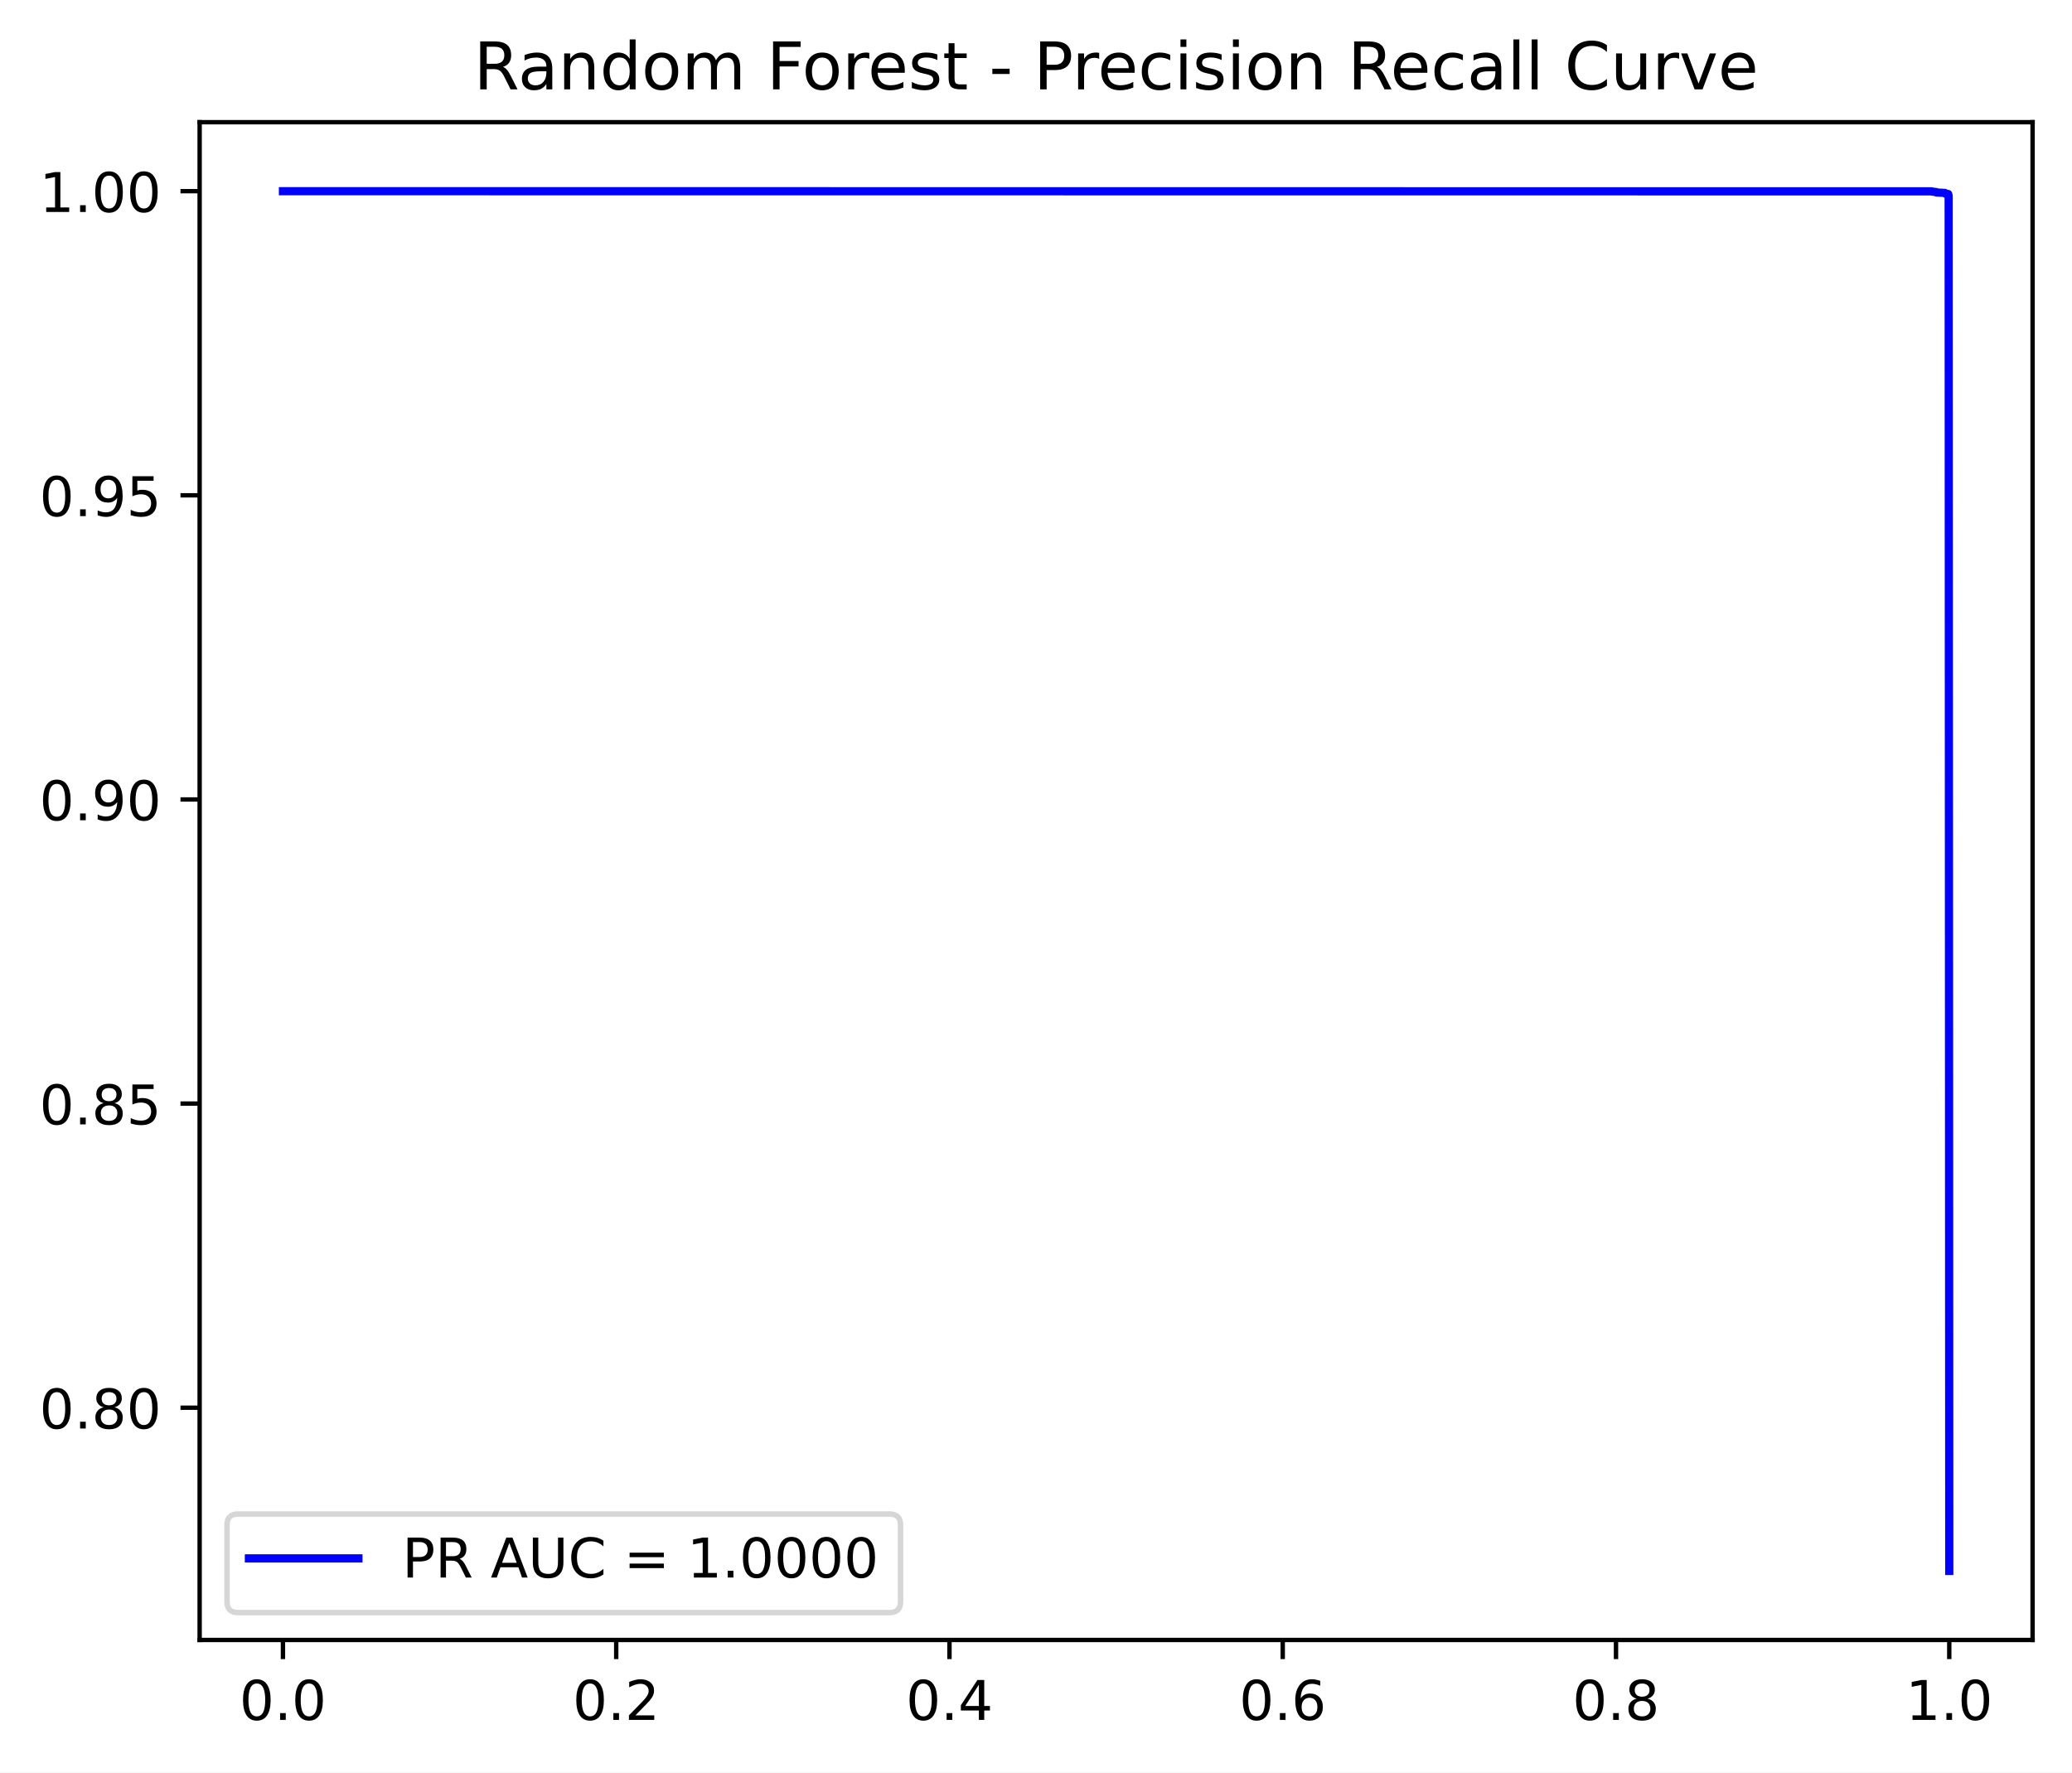
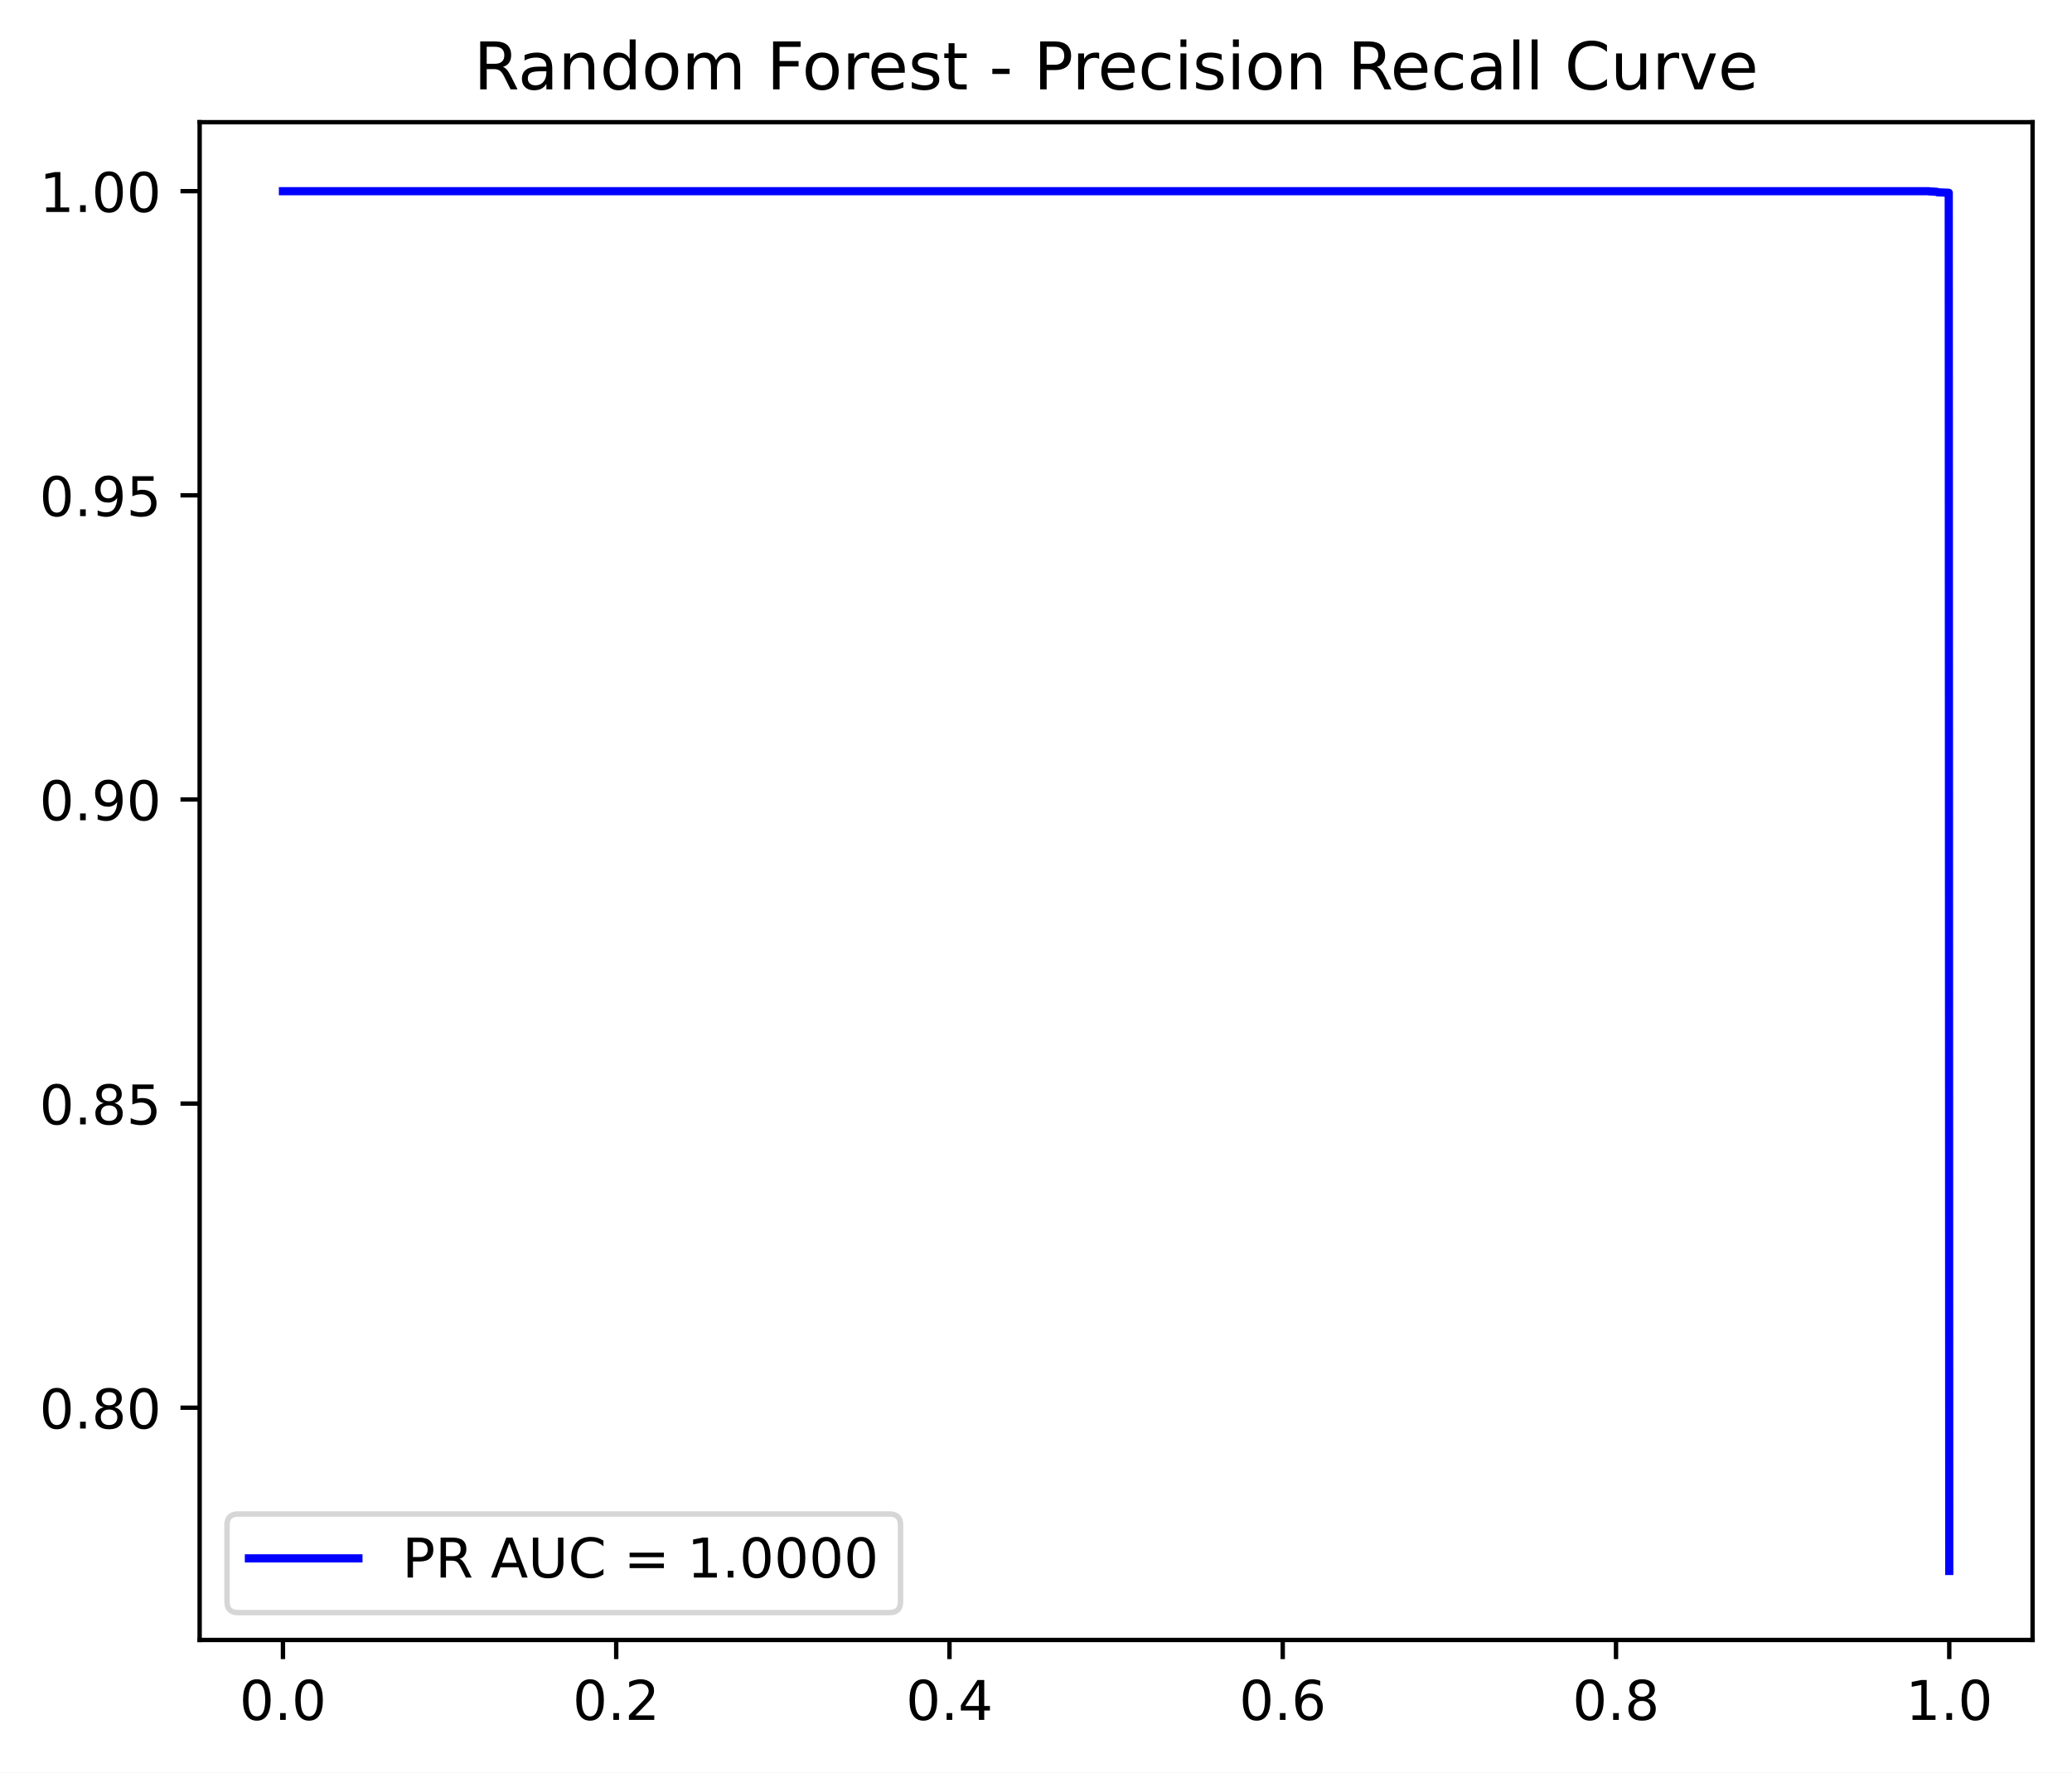
<svg xmlns="http://www.w3.org/2000/svg" xmlns:xlink="http://www.w3.org/1999/xlink" width="378.466pt" height="323.718pt" viewBox="0 0 378.466 323.718" version="1.1">
  <defs>
    <style type="text/css">*{stroke-linejoin: round; stroke-linecap: butt}</style>
  </defs>
  <g id="figure_1">
    <g id="patch_1">
      <path d="M 0 323.718  L 378.466 323.718  L 378.466 0  L 0 0  z " style="fill: #ffffff" />
    </g>
    <g id="axes_1">
      <g id="patch_2">
        <path d="M 36.466 299.518  L 371.266 299.518  L 371.266 22.318  L 36.466 22.318  z " style="fill: #ffffff" />
      </g>
      <g id="matplotlib.axis_1">
        <g id="xtick_1">
          <g id="line2d_1">
            <defs>
-               <path id="m4d3ad1d8d2" d="M 0 0  L 0 3.5  " style="stroke: #000000; stroke-width: 0.8" />
+               <path id="mf269cdb75d" d="M 0 0  L 0 3.5  " style="stroke: #000000; stroke-width: 0.8" />
            </defs>
            <g>
-               <use xlink:href="#m4d3ad1d8d2" x="51.684" y="299.518" style="stroke: #000000; stroke-width: 0.8" />
+               <use xlink:href="#mf269cdb75d" x="51.684" y="299.518" style="stroke: #000000; stroke-width: 0.8" />
            </g>
          </g>
          <g id="text_1">
            <g transform="translate(43.73224 314.1158) scale(0.1 -0.1)">
              <defs>
                <path id="DejaVuSans-13" d="M 2034 4250  Q 1547 4250 1301 3770  Q 1056 3291 1056 2328  Q 1056 1369 1301 889  Q 1547 409 2034 409  Q 2525 409 2770 889  Q 3016 1369 3016 2328  Q 3016 3291 2770 3770  Q 2525 4250 2034 4250  z M 2034 4750  Q 2819 4750 3233 4129  Q 3647 3509 3647 2328  Q 3647 1150 3233 529  Q 2819 -91 2034 -91  Q 1250 -91 836 529  Q 422 1150 422 2328  Q 422 3509 836 4129  Q 1250 4750 2034 4750  z " transform="scale(0.015625)" />
                <path id="DejaVuSans-11" d="M 684 794  L 1344 794  L 1344 0  L 684 0  L 684 794  z " transform="scale(0.015625)" />
              </defs>
              <use xlink:href="#DejaVuSans-13" />
              <use xlink:href="#DejaVuSans-11" transform="translate(63.625 0)" />
              <use xlink:href="#DejaVuSans-13" transform="translate(95.40625 0)" />
            </g>
          </g>
        </g>
        <g id="xtick_2">
          <g id="line2d_2">
            <g>
-               <use xlink:href="#m4d3ad1d8d2" x="112.557" y="299.518" style="stroke: #000000; stroke-width: 0.8" />
+               <use xlink:href="#mf269cdb75d" x="112.557" y="299.518" style="stroke: #000000; stroke-width: 0.8" />
            </g>
          </g>
          <g id="text_2">
            <g transform="translate(104.605 314.1158) scale(0.1 -0.1)">
              <defs>
                <path id="DejaVuSans-15" d="M 1228 531  L 3431 531  L 3431 0  L 469 0  L 469 531  Q 828 903 1448 1529  Q 2069 2156 2228 2338  Q 2531 2678 2651 2914  Q 2772 3150 2772 3378  Q 2772 3750 2511 3984  Q 2250 4219 1831 4219  Q 1534 4219 1204 4116  Q 875 4013 500 3803  L 500 4441  Q 881 4594 1212 4672  Q 1544 4750 1819 4750  Q 2544 4750 2975 4387  Q 3406 4025 3406 3419  Q 3406 3131 3298 2873  Q 3191 2616 2906 2266  Q 2828 2175 2409 1742  Q 1991 1309 1228 531  z " transform="scale(0.015625)" />
              </defs>
              <use xlink:href="#DejaVuSans-13" />
              <use xlink:href="#DejaVuSans-11" transform="translate(63.625 0)" />
              <use xlink:href="#DejaVuSans-15" transform="translate(95.40625 0)" />
            </g>
          </g>
        </g>
        <g id="xtick_3">
          <g id="line2d_3">
            <g>
-               <use xlink:href="#m4d3ad1d8d2" x="173.429" y="299.518" style="stroke: #000000; stroke-width: 0.8" />
+               <use xlink:href="#mf269cdb75d" x="173.429" y="299.518" style="stroke: #000000; stroke-width: 0.8" />
            </g>
          </g>
          <g id="text_3">
            <g transform="translate(165.4777 314.1158) scale(0.1 -0.1)">
              <defs>
                <path id="DejaVuSans-17" d="M 2419 4116  L 825 1625  L 2419 1625  L 2419 4116  z M 2253 4666  L 3047 4666  L 3047 1625  L 3713 1625  L 3713 1100  L 3047 1100  L 3047 0  L 2419 0  L 2419 1100  L 313 1100  L 313 1709  L 2253 4666  z " transform="scale(0.015625)" />
              </defs>
              <use xlink:href="#DejaVuSans-13" />
              <use xlink:href="#DejaVuSans-11" transform="translate(63.625 0)" />
              <use xlink:href="#DejaVuSans-17" transform="translate(95.40625 0)" />
            </g>
          </g>
        </g>
        <g id="xtick_4">
          <g id="line2d_4">
            <g>
-               <use xlink:href="#m4d3ad1d8d2" x="234.302" y="299.518" style="stroke: #000000; stroke-width: 0.8" />
+               <use xlink:href="#mf269cdb75d" x="234.302" y="299.518" style="stroke: #000000; stroke-width: 0.8" />
            </g>
          </g>
          <g id="text_4">
            <g transform="translate(226.3504 314.1158) scale(0.1 -0.1)">
              <defs>
                <path id="DejaVuSans-19" d="M 2113 2584  Q 1688 2584 1439 2293  Q 1191 2003 1191 1497  Q 1191 994 1439 701  Q 1688 409 2113 409  Q 2538 409 2786 701  Q 3034 994 3034 1497  Q 3034 2003 2786 2293  Q 2538 2584 2113 2584  z M 3366 4563  L 3366 3988  Q 3128 4100 2886 4159  Q 2644 4219 2406 4219  Q 1781 4219 1451 3797  Q 1122 3375 1075 2522  Q 1259 2794 1537 2939  Q 1816 3084 2150 3084  Q 2853 3084 3261 2657  Q 3669 2231 3669 1497  Q 3669 778 3244 343  Q 2819 -91 2113 -91  Q 1303 -91 875 529  Q 447 1150 447 2328  Q 447 3434 972 4092  Q 1497 4750 2381 4750  Q 2619 4750 2861 4703  Q 3103 4656 3366 4563  z " transform="scale(0.015625)" />
              </defs>
              <use xlink:href="#DejaVuSans-13" />
              <use xlink:href="#DejaVuSans-11" transform="translate(63.625 0)" />
              <use xlink:href="#DejaVuSans-19" transform="translate(95.40625 0)" />
            </g>
          </g>
        </g>
        <g id="xtick_5">
          <g id="line2d_5">
            <g>
-               <use xlink:href="#m4d3ad1d8d2" x="295.175" y="299.518" style="stroke: #000000; stroke-width: 0.8" />
+               <use xlink:href="#mf269cdb75d" x="295.175" y="299.518" style="stroke: #000000; stroke-width: 0.8" />
            </g>
          </g>
          <g id="text_5">
            <g transform="translate(287.2232 314.1158) scale(0.1 -0.1)">
              <defs>
                <path id="DejaVuSans-1b" d="M 2034 2216  Q 1584 2216 1326 1975  Q 1069 1734 1069 1313  Q 1069 891 1326 650  Q 1584 409 2034 409  Q 2484 409 2743 651  Q 3003 894 3003 1313  Q 3003 1734 2745 1975  Q 2488 2216 2034 2216  z M 1403 2484  Q 997 2584 770 2862  Q 544 3141 544 3541  Q 544 4100 942 4425  Q 1341 4750 2034 4750  Q 2731 4750 3128 4425  Q 3525 4100 3525 3541  Q 3525 3141 3298 2862  Q 3072 2584 2669 2484  Q 3125 2378 3379 2068  Q 3634 1759 3634 1313  Q 3634 634 3220 271  Q 2806 -91 2034 -91  Q 1263 -91 848 271  Q 434 634 434 1313  Q 434 1759 690 2068  Q 947 2378 1403 2484  z M 1172 3481  Q 1172 3119 1398 2916  Q 1625 2713 2034 2713  Q 2441 2713 2670 2916  Q 2900 3119 2900 3481  Q 2900 3844 2670 4047  Q 2441 4250 2034 4250  Q 1625 4250 1398 4047  Q 1172 3844 1172 3481  z " transform="scale(0.015625)" />
              </defs>
              <use xlink:href="#DejaVuSans-13" />
              <use xlink:href="#DejaVuSans-11" transform="translate(63.625 0)" />
              <use xlink:href="#DejaVuSans-1b" transform="translate(95.40625 0)" />
            </g>
          </g>
        </g>
        <g id="xtick_6">
          <g id="line2d_6">
            <g>
-               <use xlink:href="#m4d3ad1d8d2" x="356.047" y="299.518" style="stroke: #000000; stroke-width: 0.8" />
+               <use xlink:href="#mf269cdb75d" x="356.047" y="299.518" style="stroke: #000000; stroke-width: 0.8" />
            </g>
          </g>
          <g id="text_6">
            <g transform="translate(348.0959 314.1158) scale(0.1 -0.1)">
              <defs>
                <path id="DejaVuSans-14" d="M 794 531  L 1825 531  L 1825 4091  L 703 3866  L 703 4441  L 1819 4666  L 2450 4666  L 2450 531  L 3481 531  L 3481 0  L 794 0  L 794 531  z " transform="scale(0.015625)" />
              </defs>
              <use xlink:href="#DejaVuSans-14" />
              <use xlink:href="#DejaVuSans-11" transform="translate(63.625 0)" />
              <use xlink:href="#DejaVuSans-13" transform="translate(95.40625 0)" />
            </g>
          </g>
        </g>
      </g>
      <g id="matplotlib.axis_2">
        <g id="ytick_1">
          <g id="line2d_7">
            <defs>
-               <path id="mcfa6b809e8" d="M 0 0  L -3.5 0  " style="stroke: #000000; stroke-width: 0.8" />
+               <path id="m7a2a29e810" d="M 0 0  L -3.5 0  " style="stroke: #000000; stroke-width: 0.8" />
            </defs>
            <g>
-               <use xlink:href="#mcfa6b809e8" x="36.466" y="257.101" style="stroke: #000000; stroke-width: 0.8" />
+               <use xlink:href="#m7a2a29e810" x="36.466" y="257.101" style="stroke: #000000; stroke-width: 0.8" />
            </g>
          </g>
          <g id="text_7">
            <g transform="translate(7.2 260.9) scale(0.1 -0.1)">
              <use xlink:href="#DejaVuSans-13" />
              <use xlink:href="#DejaVuSans-11" transform="translate(63.625 0)" />
              <use xlink:href="#DejaVuSans-1b" transform="translate(95.40625 0)" />
              <use xlink:href="#DejaVuSans-13" transform="translate(159.0312 0)" />
            </g>
          </g>
        </g>
        <g id="ytick_2">
          <g id="line2d_8">
            <g>
-               <use xlink:href="#mcfa6b809e8" x="36.466" y="201.555" style="stroke: #000000; stroke-width: 0.8" />
+               <use xlink:href="#m7a2a29e810" x="36.466" y="201.555" style="stroke: #000000; stroke-width: 0.8" />
            </g>
          </g>
          <g id="text_8">
            <g transform="translate(7.2 205.3542) scale(0.1 -0.1)">
              <defs>
                <path id="DejaVuSans-18" d="M 691 4666  L 3169 4666  L 3169 4134  L 1269 4134  L 1269 2991  Q 1406 3038 1543 3061  Q 1681 3084 1819 3084  Q 2600 3084 3056 2656  Q 3513 2228 3513 1497  Q 3513 744 3044 326  Q 2575 -91 1722 -91  Q 1428 -91 1123 -41  Q 819 9 494 109  L 494 744  Q 775 591 1075 516  Q 1375 441 1709 441  Q 2250 441 2565 725  Q 2881 1009 2881 1497  Q 2881 1984 2565 2268  Q 2250 2553 1709 2553  Q 1456 2553 1204 2497  Q 953 2441 691 2322  L 691 4666  z " transform="scale(0.015625)" />
              </defs>
              <use xlink:href="#DejaVuSans-13" />
              <use xlink:href="#DejaVuSans-11" transform="translate(63.625 0)" />
              <use xlink:href="#DejaVuSans-1b" transform="translate(95.40625 0)" />
              <use xlink:href="#DejaVuSans-18" transform="translate(159.0312 0)" />
            </g>
          </g>
        </g>
        <g id="ytick_3">
          <g id="line2d_9">
            <g>
-               <use xlink:href="#mcfa6b809e8" x="36.466" y="146.01" style="stroke: #000000; stroke-width: 0.8" />
+               <use xlink:href="#m7a2a29e810" x="36.466" y="146.01" style="stroke: #000000; stroke-width: 0.8" />
            </g>
          </g>
          <g id="text_9">
            <g transform="translate(7.2 149.8085) scale(0.1 -0.1)">
              <defs>
                <path id="DejaVuSans-1c" d="M 703 97  L 703 672  Q 941 559 1184 500  Q 1428 441 1663 441  Q 2288 441 2617 861  Q 2947 1281 2994 2138  Q 2813 1869 2534 1725  Q 2256 1581 1919 1581  Q 1219 1581 811 2004  Q 403 2428 403 3163  Q 403 3881 828 4315  Q 1253 4750 1959 4750  Q 2769 4750 3195 4129  Q 3622 3509 3622 2328  Q 3622 1225 3098 567  Q 2575 -91 1691 -91  Q 1453 -91 1209 -44  Q 966 3 703 97  z M 1959 2075  Q 2384 2075 2632 2365  Q 2881 2656 2881 3163  Q 2881 3666 2632 3958  Q 2384 4250 1959 4250  Q 1534 4250 1286 3958  Q 1038 3666 1038 3163  Q 1038 2656 1286 2365  Q 1534 2075 1959 2075  z " transform="scale(0.015625)" />
              </defs>
              <use xlink:href="#DejaVuSans-13" />
              <use xlink:href="#DejaVuSans-11" transform="translate(63.625 0)" />
              <use xlink:href="#DejaVuSans-1c" transform="translate(95.40625 0)" />
              <use xlink:href="#DejaVuSans-13" transform="translate(159.0312 0)" />
            </g>
          </g>
        </g>
        <g id="ytick_4">
          <g id="line2d_10">
            <g>
-               <use xlink:href="#mcfa6b809e8" x="36.466" y="90.464" style="stroke: #000000; stroke-width: 0.8" />
+               <use xlink:href="#m7a2a29e810" x="36.466" y="90.464" style="stroke: #000000; stroke-width: 0.8" />
            </g>
          </g>
          <g id="text_10">
            <g transform="translate(7.2 94.26271) scale(0.1 -0.1)">
              <use xlink:href="#DejaVuSans-13" />
              <use xlink:href="#DejaVuSans-11" transform="translate(63.625 0)" />
              <use xlink:href="#DejaVuSans-1c" transform="translate(95.40625 0)" />
              <use xlink:href="#DejaVuSans-18" transform="translate(159.0312 0)" />
            </g>
          </g>
        </g>
        <g id="ytick_5">
          <g id="line2d_11">
            <g>
-               <use xlink:href="#mcfa6b809e8" x="36.466" y="34.918" style="stroke: #000000; stroke-width: 0.8" />
+               <use xlink:href="#m7a2a29e810" x="36.466" y="34.918" style="stroke: #000000; stroke-width: 0.8" />
            </g>
          </g>
          <g id="text_11">
            <g transform="translate(7.2 38.71695) scale(0.1 -0.1)">
              <use xlink:href="#DejaVuSans-14" />
              <use xlink:href="#DejaVuSans-11" transform="translate(63.625 0)" />
              <use xlink:href="#DejaVuSans-13" transform="translate(95.40625 0)" />
              <use xlink:href="#DejaVuSans-13" transform="translate(159.0312 0)" />
            </g>
          </g>
        </g>
      </g>
      <g id="line2d_12">
-         <path d="M 356.047 286.918  L 355.937 35.78  L 355.921 35.751  L 355.921 35.694  L 355.851 35.435  L 355.811 35.436  L 355.355 35.379  L 355.355 35.35  L 355.252 35.235  L 353.678 35.15  L 353.638 35.063  L 353.567 35.063  L 352.827 34.976  L 352.827 34.947  L 352.717 34.947  L 51.684 34.918  L 51.684 34.918  " clip-path="url(#p8ff9204e6d)" style="fill: none; stroke: #0000ff; stroke-width: 1.5; stroke-linecap: square" />
+         <path d="M 356.047 286.918  L 355.953 35.206  L 355.937 35.206  L 353.89 35.121  L 353.804 35.034  L 353.78 35.034  L 352.292 34.947  L 352.292 34.918  L 352.182 34.918  L 51.684 34.918  L 51.684 34.918  " clip-path="url(#p077e815e44)" style="fill: none; stroke: #0000ff; stroke-width: 1.5; stroke-linecap: square" />
      </g>
      <g id="patch_3">
        <path d="M 36.466 299.518  L 36.466 22.318  " style="fill: none; stroke: #000000; stroke-width: 0.8; stroke-linejoin: miter; stroke-linecap: square" />
      </g>
      <g id="patch_4">
        <path d="M 371.266 299.518  L 371.266 22.318  " style="fill: none; stroke: #000000; stroke-width: 0.8; stroke-linejoin: miter; stroke-linecap: square" />
      </g>
      <g id="patch_5">
        <path d="M 36.466 299.518  L 371.266 299.518  " style="fill: none; stroke: #000000; stroke-width: 0.8; stroke-linejoin: miter; stroke-linecap: square" />
      </g>
      <g id="patch_6">
        <path d="M 36.466 22.318  L 371.266 22.318  " style="fill: none; stroke: #000000; stroke-width: 0.8; stroke-linejoin: miter; stroke-linecap: square" />
      </g>
      <g id="text_12">
        <g transform="translate(86.53844 16.31812) scale(0.12 -0.12)">
          <defs>
            <path id="DejaVuSans-35" d="M 2841 2188  Q 3044 2119 3236 1894  Q 3428 1669 3622 1275  L 4263 0  L 3584 0  L 2988 1197  Q 2756 1666 2539 1819  Q 2322 1972 1947 1972  L 1259 1972  L 1259 0  L 628 0  L 628 4666  L 2053 4666  Q 2853 4666 3247 4331  Q 3641 3997 3641 3322  Q 3641 2881 3436 2590  Q 3231 2300 2841 2188  z M 1259 4147  L 1259 2491  L 2053 2491  Q 2509 2491 2742 2702  Q 2975 2913 2975 3322  Q 2975 3731 2742 3939  Q 2509 4147 2053 4147  L 1259 4147  z " transform="scale(0.015625)" />
            <path id="DejaVuSans-44" d="M 2194 1759  Q 1497 1759 1228 1600  Q 959 1441 959 1056  Q 959 750 1161 570  Q 1363 391 1709 391  Q 2188 391 2477 730  Q 2766 1069 2766 1631  L 2766 1759  L 2194 1759  z M 3341 1997  L 3341 0  L 2766 0  L 2766 531  Q 2569 213 2275 61  Q 1981 -91 1556 -91  Q 1019 -91 701 211  Q 384 513 384 1019  Q 384 1609 779 1909  Q 1175 2209 1959 2209  L 2766 2209  L 2766 2266  Q 2766 2663 2505 2880  Q 2244 3097 1772 3097  Q 1472 3097 1187 3025  Q 903 2953 641 2809  L 641 3341  Q 956 3463 1253 3523  Q 1550 3584 1831 3584  Q 2591 3584 2966 3190  Q 3341 2797 3341 1997  z " transform="scale(0.015625)" />
            <path id="DejaVuSans-51" d="M 3513 2113  L 3513 0  L 2938 0  L 2938 2094  Q 2938 2591 2744 2837  Q 2550 3084 2163 3084  Q 1697 3084 1428 2787  Q 1159 2491 1159 1978  L 1159 0  L 581 0  L 581 3500  L 1159 3500  L 1159 2956  Q 1366 3272 1645 3428  Q 1925 3584 2291 3584  Q 2894 3584 3203 3211  Q 3513 2838 3513 2113  z " transform="scale(0.015625)" />
            <path id="DejaVuSans-47" d="M 2906 2969  L 2906 4863  L 3481 4863  L 3481 0  L 2906 0  L 2906 525  Q 2725 213 2448 61  Q 2172 -91 1784 -91  Q 1150 -91 751 415  Q 353 922 353 1747  Q 353 2572 751 3078  Q 1150 3584 1784 3584  Q 2172 3584 2448 3432  Q 2725 3281 2906 2969  z M 947 1747  Q 947 1113 1208 752  Q 1469 391 1925 391  Q 2381 391 2643 752  Q 2906 1113 2906 1747  Q 2906 2381 2643 2742  Q 2381 3103 1925 3103  Q 1469 3103 1208 2742  Q 947 2381 947 1747  z " transform="scale(0.015625)" />
            <path id="DejaVuSans-52" d="M 1959 3097  Q 1497 3097 1228 2736  Q 959 2375 959 1747  Q 959 1119 1226 758  Q 1494 397 1959 397  Q 2419 397 2687 759  Q 2956 1122 2956 1747  Q 2956 2369 2687 2733  Q 2419 3097 1959 3097  z M 1959 3584  Q 2709 3584 3137 3096  Q 3566 2609 3566 1747  Q 3566 888 3137 398  Q 2709 -91 1959 -91  Q 1206 -91 779 398  Q 353 888 353 1747  Q 353 2609 779 3096  Q 1206 3584 1959 3584  z " transform="scale(0.015625)" />
            <path id="DejaVuSans-50" d="M 3328 2828  Q 3544 3216 3844 3400  Q 4144 3584 4550 3584  Q 5097 3584 5394 3201  Q 5691 2819 5691 2113  L 5691 0  L 5113 0  L 5113 2094  Q 5113 2597 4934 2840  Q 4756 3084 4391 3084  Q 3944 3084 3684 2787  Q 3425 2491 3425 1978  L 3425 0  L 2847 0  L 2847 2094  Q 2847 2600 2669 2842  Q 2491 3084 2119 3084  Q 1678 3084 1418 2786  Q 1159 2488 1159 1978  L 1159 0  L 581 0  L 581 3500  L 1159 3500  L 1159 2956  Q 1356 3278 1631 3431  Q 1906 3584 2284 3584  Q 2666 3584 2933 3390  Q 3200 3197 3328 2828  z " transform="scale(0.015625)" />
            <path id="DejaVuSans-3" transform="scale(0.015625)" />
            <path id="DejaVuSans-29" d="M 628 4666  L 3309 4666  L 3309 4134  L 1259 4134  L 1259 2759  L 3109 2759  L 3109 2228  L 1259 2228  L 1259 0  L 628 0  L 628 4666  z " transform="scale(0.015625)" />
            <path id="DejaVuSans-55" d="M 2631 2963  Q 2534 3019 2420 3045  Q 2306 3072 2169 3072  Q 1681 3072 1420 2755  Q 1159 2438 1159 1844  L 1159 0  L 581 0  L 581 3500  L 1159 3500  L 1159 2956  Q 1341 3275 1631 3429  Q 1922 3584 2338 3584  Q 2397 3584 2469 3576  Q 2541 3569 2628 3553  L 2631 2963  z " transform="scale(0.015625)" />
            <path id="DejaVuSans-48" d="M 3597 1894  L 3597 1613  L 953 1613  Q 991 1019 1311 708  Q 1631 397 2203 397  Q 2534 397 2845 478  Q 3156 559 3463 722  L 3463 178  Q 3153 47 2828 -22  Q 2503 -91 2169 -91  Q 1331 -91 842 396  Q 353 884 353 1716  Q 353 2575 817 3079  Q 1281 3584 2069 3584  Q 2775 3584 3186 3129  Q 3597 2675 3597 1894  z M 3022 2063  Q 3016 2534 2758 2815  Q 2500 3097 2075 3097  Q 1594 3097 1305 2825  Q 1016 2553 972 2059  L 3022 2063  z " transform="scale(0.015625)" />
            <path id="DejaVuSans-56" d="M 2834 3397  L 2834 2853  Q 2591 2978 2328 3040  Q 2066 3103 1784 3103  Q 1356 3103 1142 2972  Q 928 2841 928 2578  Q 928 2378 1081 2264  Q 1234 2150 1697 2047  L 1894 2003  Q 2506 1872 2764 1633  Q 3022 1394 3022 966  Q 3022 478 2636 193  Q 2250 -91 1575 -91  Q 1294 -91 989 -36  Q 684 19 347 128  L 347 722  Q 666 556 975 473  Q 1284 391 1588 391  Q 1994 391 2212 530  Q 2431 669 2431 922  Q 2431 1156 2273 1281  Q 2116 1406 1581 1522  L 1381 1569  Q 847 1681 609 1914  Q 372 2147 372 2553  Q 372 3047 722 3315  Q 1072 3584 1716 3584  Q 2034 3584 2315 3537  Q 2597 3491 2834 3397  z " transform="scale(0.015625)" />
            <path id="DejaVuSans-57" d="M 1172 4494  L 1172 3500  L 2356 3500  L 2356 3053  L 1172 3053  L 1172 1153  Q 1172 725 1289 603  Q 1406 481 1766 481  L 2356 481  L 2356 0  L 1766 0  Q 1100 0 847 248  Q 594 497 594 1153  L 594 3053  L 172 3053  L 172 3500  L 594 3500  L 594 4494  L 1172 4494  z " transform="scale(0.015625)" />
            <path id="DejaVuSans-10" d="M 313 2009  L 1997 2009  L 1997 1497  L 313 1497  L 313 2009  z " transform="scale(0.015625)" />
            <path id="DejaVuSans-33" d="M 1259 4147  L 1259 2394  L 2053 2394  Q 2494 2394 2734 2622  Q 2975 2850 2975 3272  Q 2975 3691 2734 3919  Q 2494 4147 2053 4147  L 1259 4147  z M 628 4666  L 2053 4666  Q 2838 4666 3239 4311  Q 3641 3956 3641 3272  Q 3641 2581 3239 2228  Q 2838 1875 2053 1875  L 1259 1875  L 1259 0  L 628 0  L 628 4666  z " transform="scale(0.015625)" />
            <path id="DejaVuSans-46" d="M 3122 3366  L 3122 2828  Q 2878 2963 2633 3030  Q 2388 3097 2138 3097  Q 1578 3097 1268 2742  Q 959 2388 959 1747  Q 959 1106 1268 751  Q 1578 397 2138 397  Q 2388 397 2633 464  Q 2878 531 3122 666  L 3122 134  Q 2881 22 2623 -34  Q 2366 -91 2075 -91  Q 1284 -91 818 406  Q 353 903 353 1747  Q 353 2603 823 3093  Q 1294 3584 2113 3584  Q 2378 3584 2631 3529  Q 2884 3475 3122 3366  z " transform="scale(0.015625)" />
            <path id="DejaVuSans-4c" d="M 603 3500  L 1178 3500  L 1178 0  L 603 0  L 603 3500  z M 603 4863  L 1178 4863  L 1178 4134  L 603 4134  L 603 4863  z " transform="scale(0.015625)" />
            <path id="DejaVuSans-4f" d="M 603 4863  L 1178 4863  L 1178 0  L 603 0  L 603 4863  z " transform="scale(0.015625)" />
            <path id="DejaVuSans-26" d="M 4122 4306  L 4122 3641  Q 3803 3938 3442 4084  Q 3081 4231 2675 4231  Q 1875 4231 1450 3742  Q 1025 3253 1025 2328  Q 1025 1406 1450 917  Q 1875 428 2675 428  Q 3081 428 3442 575  Q 3803 722 4122 1019  L 4122 359  Q 3791 134 3420 21  Q 3050 -91 2638 -91  Q 1578 -91 968 557  Q 359 1206 359 2328  Q 359 3453 968 4101  Q 1578 4750 2638 4750  Q 3056 4750 3426 4639  Q 3797 4528 4122 4306  z " transform="scale(0.015625)" />
            <path id="DejaVuSans-58" d="M 544 1381  L 544 3500  L 1119 3500  L 1119 1403  Q 1119 906 1312 657  Q 1506 409 1894 409  Q 2359 409 2629 706  Q 2900 1003 2900 1516  L 2900 3500  L 3475 3500  L 3475 0  L 2900 0  L 2900 538  Q 2691 219 2414 64  Q 2138 -91 1772 -91  Q 1169 -91 856 284  Q 544 659 544 1381  z M 1991 3584  L 1991 3584  z " transform="scale(0.015625)" />
            <path id="DejaVuSans-59" d="M 191 3500  L 800 3500  L 1894 563  L 2988 3500  L 3597 3500  L 2284 0  L 1503 0  L 191 3500  z " transform="scale(0.015625)" />
          </defs>
          <use xlink:href="#DejaVuSans-35" />
          <use xlink:href="#DejaVuSans-44" transform="translate(67.28125 0)" />
          <use xlink:href="#DejaVuSans-51" transform="translate(128.5625 0)" />
          <use xlink:href="#DejaVuSans-47" transform="translate(191.9375 0)" />
          <use xlink:href="#DejaVuSans-52" transform="translate(255.4219 0)" />
          <use xlink:href="#DejaVuSans-50" transform="translate(316.6094 0)" />
          <use xlink:href="#DejaVuSans-3" transform="translate(414.0156 0)" />
          <use xlink:href="#DejaVuSans-29" transform="translate(445.7969 0)" />
          <use xlink:href="#DejaVuSans-52" transform="translate(499.75 0)" />
          <use xlink:href="#DejaVuSans-55" transform="translate(560.9375 0)" />
          <use xlink:href="#DejaVuSans-48" transform="translate(599.8438 0)" />
          <use xlink:href="#DejaVuSans-56" transform="translate(661.375 0)" />
          <use xlink:href="#DejaVuSans-57" transform="translate(713.4688 0)" />
          <use xlink:href="#DejaVuSans-3" transform="translate(752.6719 0)" />
          <use xlink:href="#DejaVuSans-10" transform="translate(784.4531 0)" />
          <use xlink:href="#DejaVuSans-3" transform="translate(820.5312 0)" />
          <use xlink:href="#DejaVuSans-33" transform="translate(852.3125 0)" />
          <use xlink:href="#DejaVuSans-55" transform="translate(910.8594 0)" />
          <use xlink:href="#DejaVuSans-48" transform="translate(949.7656 0)" />
          <use xlink:href="#DejaVuSans-46" transform="translate(1011.297 0)" />
          <use xlink:href="#DejaVuSans-4c" transform="translate(1066.281 0)" />
          <use xlink:href="#DejaVuSans-56" transform="translate(1094.062 0)" />
          <use xlink:href="#DejaVuSans-4c" transform="translate(1146.156 0)" />
          <use xlink:href="#DejaVuSans-52" transform="translate(1173.938 0)" />
          <use xlink:href="#DejaVuSans-51" transform="translate(1235.125 0)" />
          <use xlink:href="#DejaVuSans-3" transform="translate(1298.5 0)" />
          <use xlink:href="#DejaVuSans-35" transform="translate(1330.281 0)" />
          <use xlink:href="#DejaVuSans-48" transform="translate(1395.281 0)" />
          <use xlink:href="#DejaVuSans-46" transform="translate(1456.812 0)" />
          <use xlink:href="#DejaVuSans-44" transform="translate(1511.797 0)" />
          <use xlink:href="#DejaVuSans-4f" transform="translate(1573.078 0)" />
          <use xlink:href="#DejaVuSans-4f" transform="translate(1600.859 0)" />
          <use xlink:href="#DejaVuSans-3" transform="translate(1628.641 0)" />
          <use xlink:href="#DejaVuSans-26" transform="translate(1660.422 0)" />
          <use xlink:href="#DejaVuSans-58" transform="translate(1730.25 0)" />
          <use xlink:href="#DejaVuSans-55" transform="translate(1793.625 0)" />
          <use xlink:href="#DejaVuSans-59" transform="translate(1834.734 0)" />
          <use xlink:href="#DejaVuSans-48" transform="translate(1893.922 0)" />
        </g>
      </g>
      <g id="legend_1">
        <g id="patch_7">
          <path d="M 43.466 294.518  L 162.491 294.518  Q 164.491 294.518 164.491 292.518  L 164.491 278.517  Q 164.491 276.517 162.491 276.517  L 43.466 276.517  Q 41.466 276.517 41.466 278.517  L 41.466 292.518  Q 41.466 294.518 43.466 294.518  z " style="fill: #ffffff; opacity: 0.8; stroke: #cccccc; stroke-linejoin: miter" />
        </g>
        <g id="line2d_13">
          <path d="M 45.466 284.616  L 55.466 284.616  L 65.466 284.616  " style="fill: none; stroke: #0000ff; stroke-width: 1.5; stroke-linecap: square" />
        </g>
        <g id="text_13">
          <g transform="translate(73.46563 288.1158) scale(0.1 -0.1)">
            <defs>
              <path id="DejaVuSans-24" d="M 2188 4044  L 1331 1722  L 3047 1722  L 2188 4044  z M 1831 4666  L 2547 4666  L 4325 0  L 3669 0  L 3244 1197  L 1141 1197  L 716 0  L 50 0  L 1831 4666  z " transform="scale(0.015625)" />
              <path id="DejaVuSans-38" d="M 556 4666  L 1191 4666  L 1191 1831  Q 1191 1081 1462 751  Q 1734 422 2344 422  Q 2950 422 3222 751  Q 3494 1081 3494 1831  L 3494 4666  L 4128 4666  L 4128 1753  Q 4128 841 3676 375  Q 3225 -91 2344 -91  Q 1459 -91 1007 375  Q 556 841 556 1753  L 556 4666  z " transform="scale(0.015625)" />
              <path id="DejaVuSans-20" d="M 678 2906  L 4684 2906  L 4684 2381  L 678 2381  L 678 2906  z M 678 1631  L 4684 1631  L 4684 1100  L 678 1100  L 678 1631  z " transform="scale(0.015625)" />
            </defs>
            <use xlink:href="#DejaVuSans-33" />
            <use xlink:href="#DejaVuSans-35" transform="translate(60.29688 0)" />
            <use xlink:href="#DejaVuSans-3" transform="translate(129.7812 0)" />
            <use xlink:href="#DejaVuSans-24" transform="translate(161.5625 0)" />
            <use xlink:href="#DejaVuSans-38" transform="translate(229.9688 0)" />
            <use xlink:href="#DejaVuSans-26" transform="translate(303.1562 0)" />
            <use xlink:href="#DejaVuSans-3" transform="translate(372.9844 0)" />
            <use xlink:href="#DejaVuSans-20" transform="translate(404.7656 0)" />
            <use xlink:href="#DejaVuSans-3" transform="translate(488.5625 0)" />
            <use xlink:href="#DejaVuSans-14" transform="translate(520.3438 0)" />
            <use xlink:href="#DejaVuSans-11" transform="translate(583.9688 0)" />
            <use xlink:href="#DejaVuSans-13" transform="translate(615.75 0)" />
            <use xlink:href="#DejaVuSans-13" transform="translate(679.375 0)" />
            <use xlink:href="#DejaVuSans-13" transform="translate(743 0)" />
            <use xlink:href="#DejaVuSans-13" transform="translate(806.625 0)" />
          </g>
        </g>
      </g>
    </g>
  </g>
  <defs>
-     <clipPath id="p8ff9204e6d">
+     <clipPath id="p077e815e44">
      <rect x="36.466" y="22.318" width="334.8" height="277.2" />
    </clipPath>
  </defs>
</svg>
